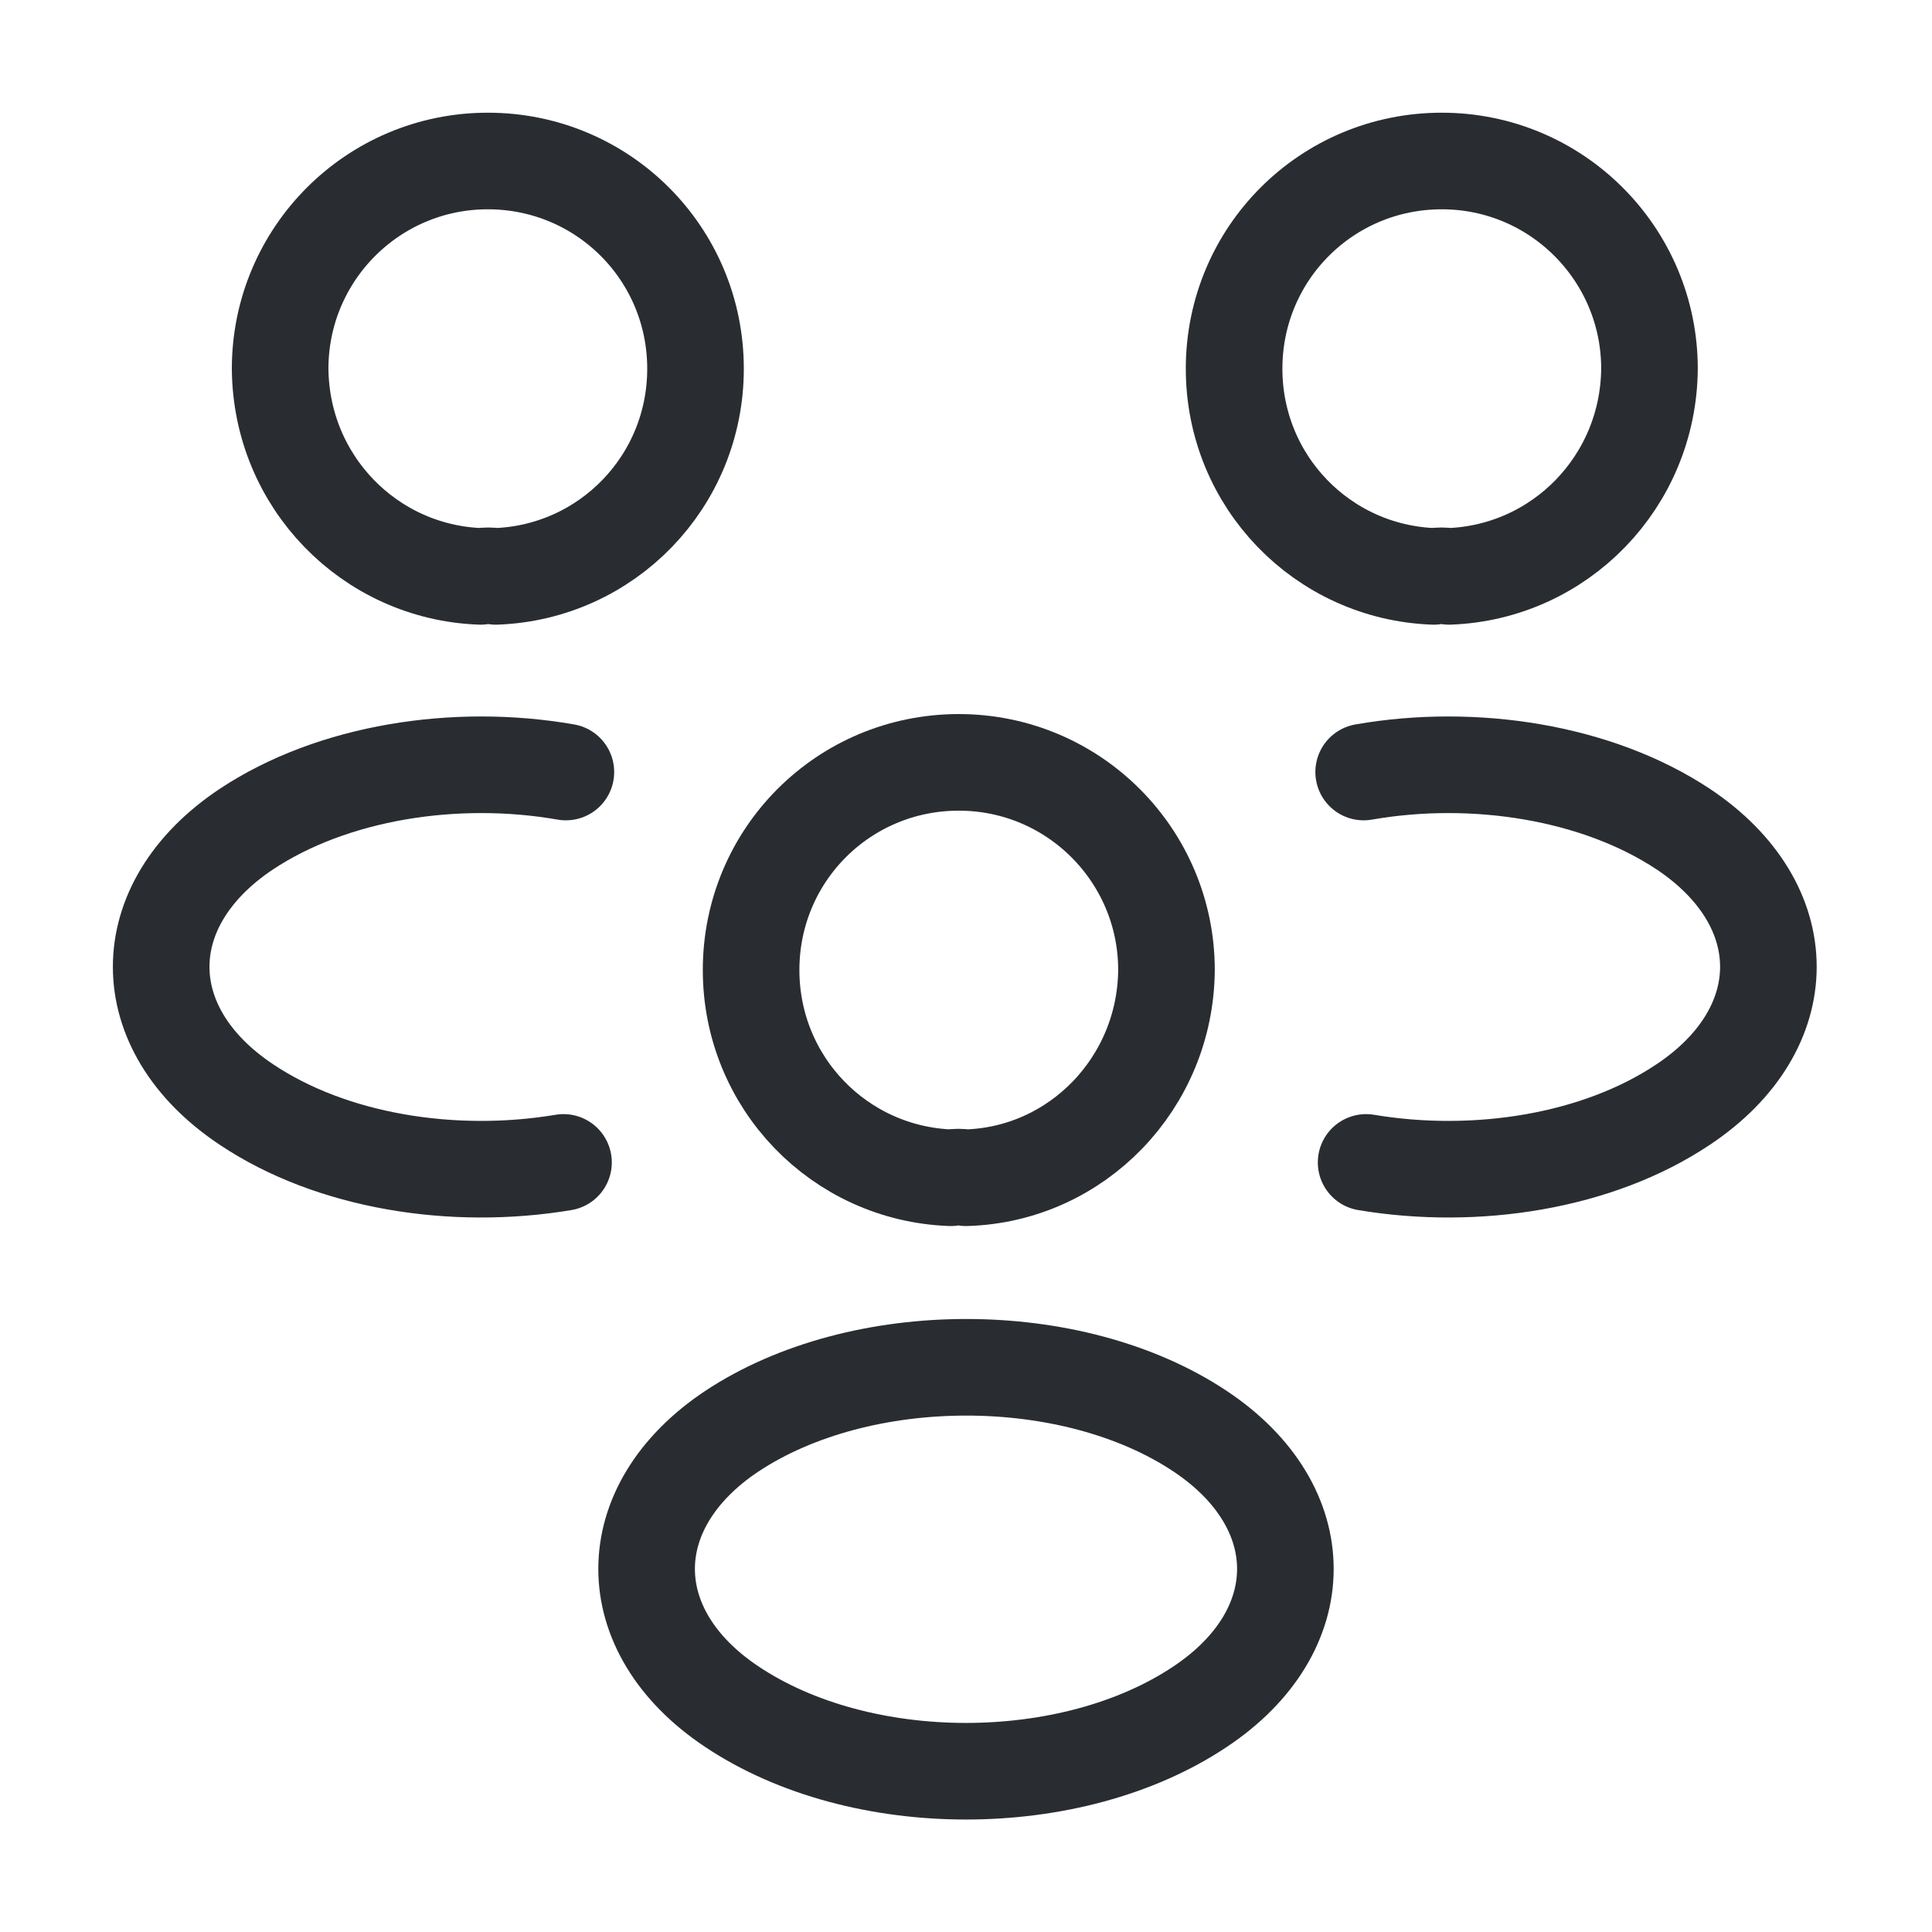
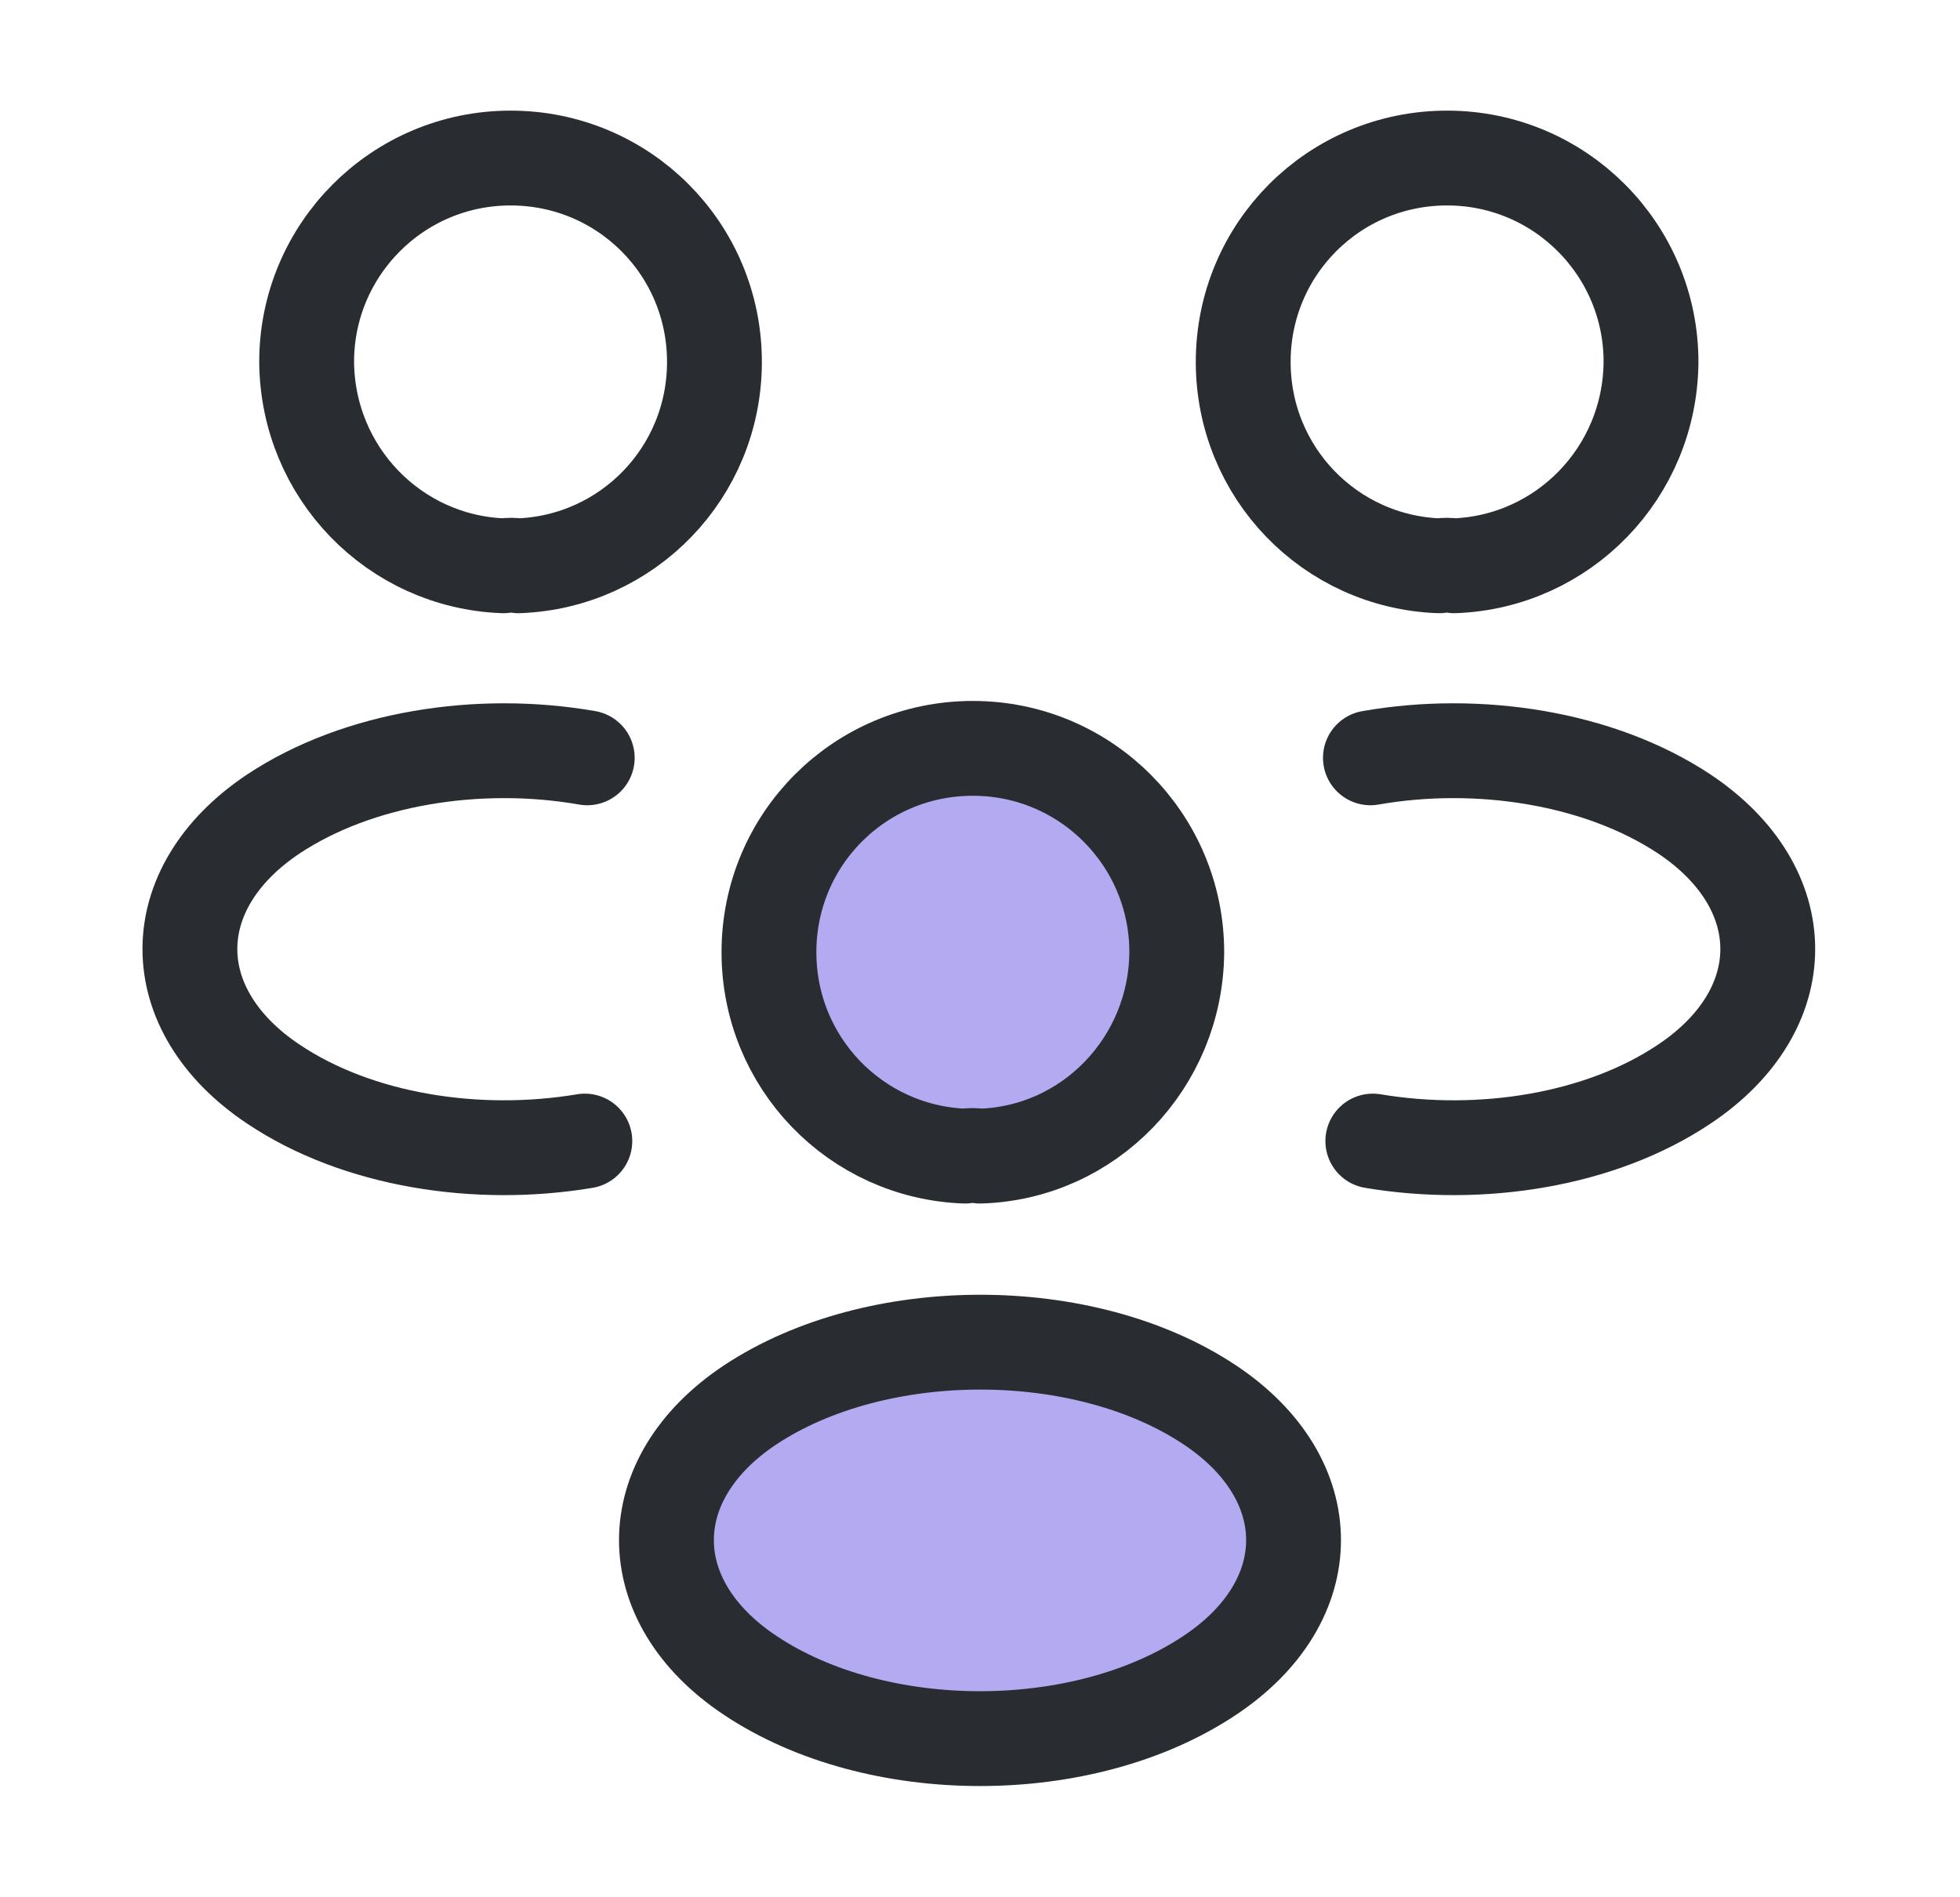
- <svg xmlns="http://www.w3.org/2000/svg" width="30" height="30" viewBox="0 0 30 30" fill="none">
-   <path d="M22.5 8.95C22.425 8.938 22.338 8.938 22.263 8.95C20.538 8.887 19.163 7.475 19.163 5.725C19.163 3.938 20.6 2.5 22.388 2.5C24.175 2.5 25.613 3.95 25.613 5.725C25.6 7.475 24.225 8.887 22.5 8.95Z" stroke="#292D32" stroke-width="1.5" stroke-linecap="round" stroke-linejoin="round" />
-   <path d="M21.213 18.05C22.925 18.337 24.813 18.038 26.138 17.15C27.9 15.975 27.9 14.05 26.138 12.875C24.8 11.988 22.888 11.688 21.175 11.988" stroke="#292D32" stroke-width="1.5" stroke-linecap="round" stroke-linejoin="round" />
-   <path d="M7.462 8.95C7.537 8.938 7.625 8.938 7.7 8.95C9.425 8.887 10.8 7.475 10.8 5.725C10.8 3.938 9.362 2.5 7.575 2.5C5.787 2.5 4.35 3.95 4.35 5.725C4.362 7.475 5.737 8.887 7.462 8.95Z" stroke="#292D32" stroke-width="1.5" stroke-linecap="round" stroke-linejoin="round" />
-   <path d="M8.75 18.05C7.037 18.337 5.15 18.038 3.825 17.15C2.062 15.975 2.062 14.05 3.825 12.875C5.162 11.988 7.075 11.688 8.787 11.988" stroke="#292D32" stroke-width="1.5" stroke-linecap="round" stroke-linejoin="round" />
-   <path d="M15 18.288C14.925 18.275 14.838 18.275 14.763 18.288C13.038 18.225 11.663 16.812 11.663 15.062C11.663 13.275 13.1 11.838 14.888 11.838C16.675 11.838 18.113 13.287 18.113 15.062C18.1 16.812 16.725 18.238 15 18.288Z" stroke="#292D32" stroke-width="1.5" stroke-linecap="round" stroke-linejoin="round" />
-   <path d="M11.362 22.225C9.6 23.4 9.6 25.325 11.362 26.5C13.362 27.838 16.637 27.838 18.637 26.5C20.4 25.325 20.4 23.4 18.637 22.225C16.65 20.9 13.362 20.9 11.362 22.225Z" stroke="#292D32" stroke-width="1.5" stroke-linecap="round" stroke-linejoin="round" />
+ <svg xmlns="http://www.w3.org/2000/svg" width="31" height="30" viewBox="0 0 31 30" fill="none">
+   <path d="M23 8.95C22.925 8.938 22.838 8.938 22.763 8.95C21.038 8.887 19.663 7.475 19.663 5.725C19.663 3.938 21.1 2.5 22.888 2.5C24.675 2.5 26.113 3.95 26.113 5.725C26.1 7.475 24.725 8.887 23 8.95Z" stroke="#292D32" stroke-width="1.5" stroke-linecap="round" stroke-linejoin="round" />
+   <path d="M21.713 18.05C23.425 18.337 25.313 18.038 26.638 17.15C28.4 15.975 28.4 14.05 26.638 12.875C25.3 11.988 23.387 11.688 21.675 11.988" stroke="#292D32" stroke-width="1.5" stroke-linecap="round" stroke-linejoin="round" />
+   <path d="M7.963 8.95C8.038 8.938 8.125 8.938 8.2 8.95C9.925 8.887 11.3 7.475 11.3 5.725C11.3 3.938 9.863 2.5 8.075 2.5C6.288 2.5 4.85 3.95 4.85 5.725C4.863 7.475 6.238 8.887 7.963 8.95Z" stroke="#292D32" stroke-width="1.5" stroke-linecap="round" stroke-linejoin="round" />
+   <path d="M9.25 18.05C7.538 18.337 5.65 18.038 4.325 17.15C2.563 15.975 2.563 14.05 4.325 12.875C5.663 11.988 7.575 11.688 9.288 11.988" stroke="#292D32" stroke-width="1.5" stroke-linecap="round" stroke-linejoin="round" />
+   <path d="M15.5 18.288C15.425 18.275 15.337 18.275 15.262 18.288C13.537 18.225 12.162 16.812 12.162 15.062C12.162 13.275 13.6 11.838 15.387 11.838C17.175 11.838 18.612 13.287 18.612 15.062C18.6 16.812 17.225 18.238 15.5 18.288Z" fill="#B4AAF1" stroke="#292D32" stroke-width="1.5" stroke-linecap="round" stroke-linejoin="round" />
+   <path d="M11.862 22.225C10.1 23.4 10.1 25.325 11.862 26.5C13.862 27.837 17.137 27.837 19.137 26.5C20.9 25.325 20.9 23.4 19.137 22.225C17.15 20.9 13.862 20.9 11.862 22.225Z" fill="#B4AAF1" stroke="#292D32" stroke-width="1.5" stroke-linecap="round" stroke-linejoin="round" />
</svg>
